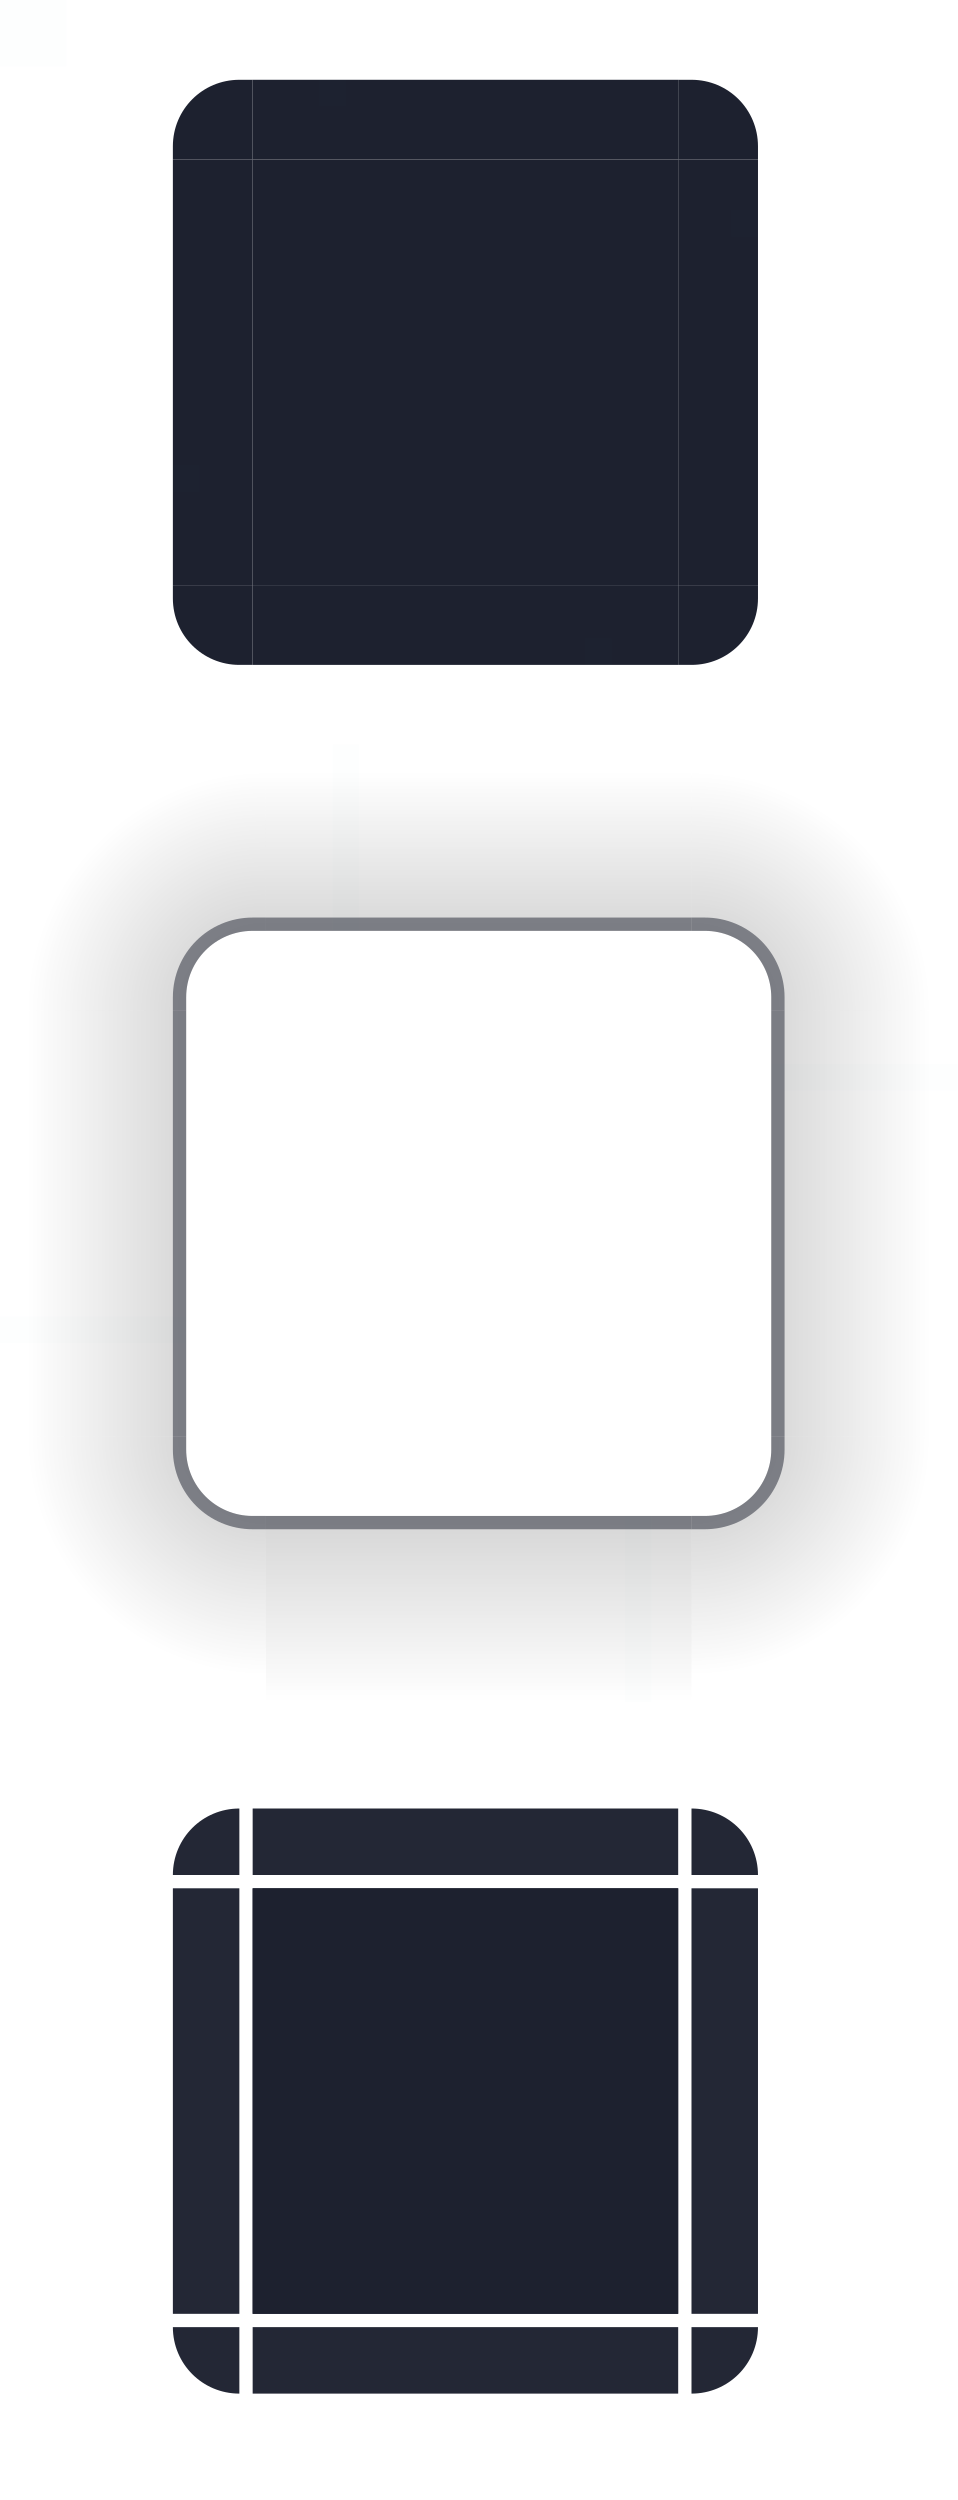
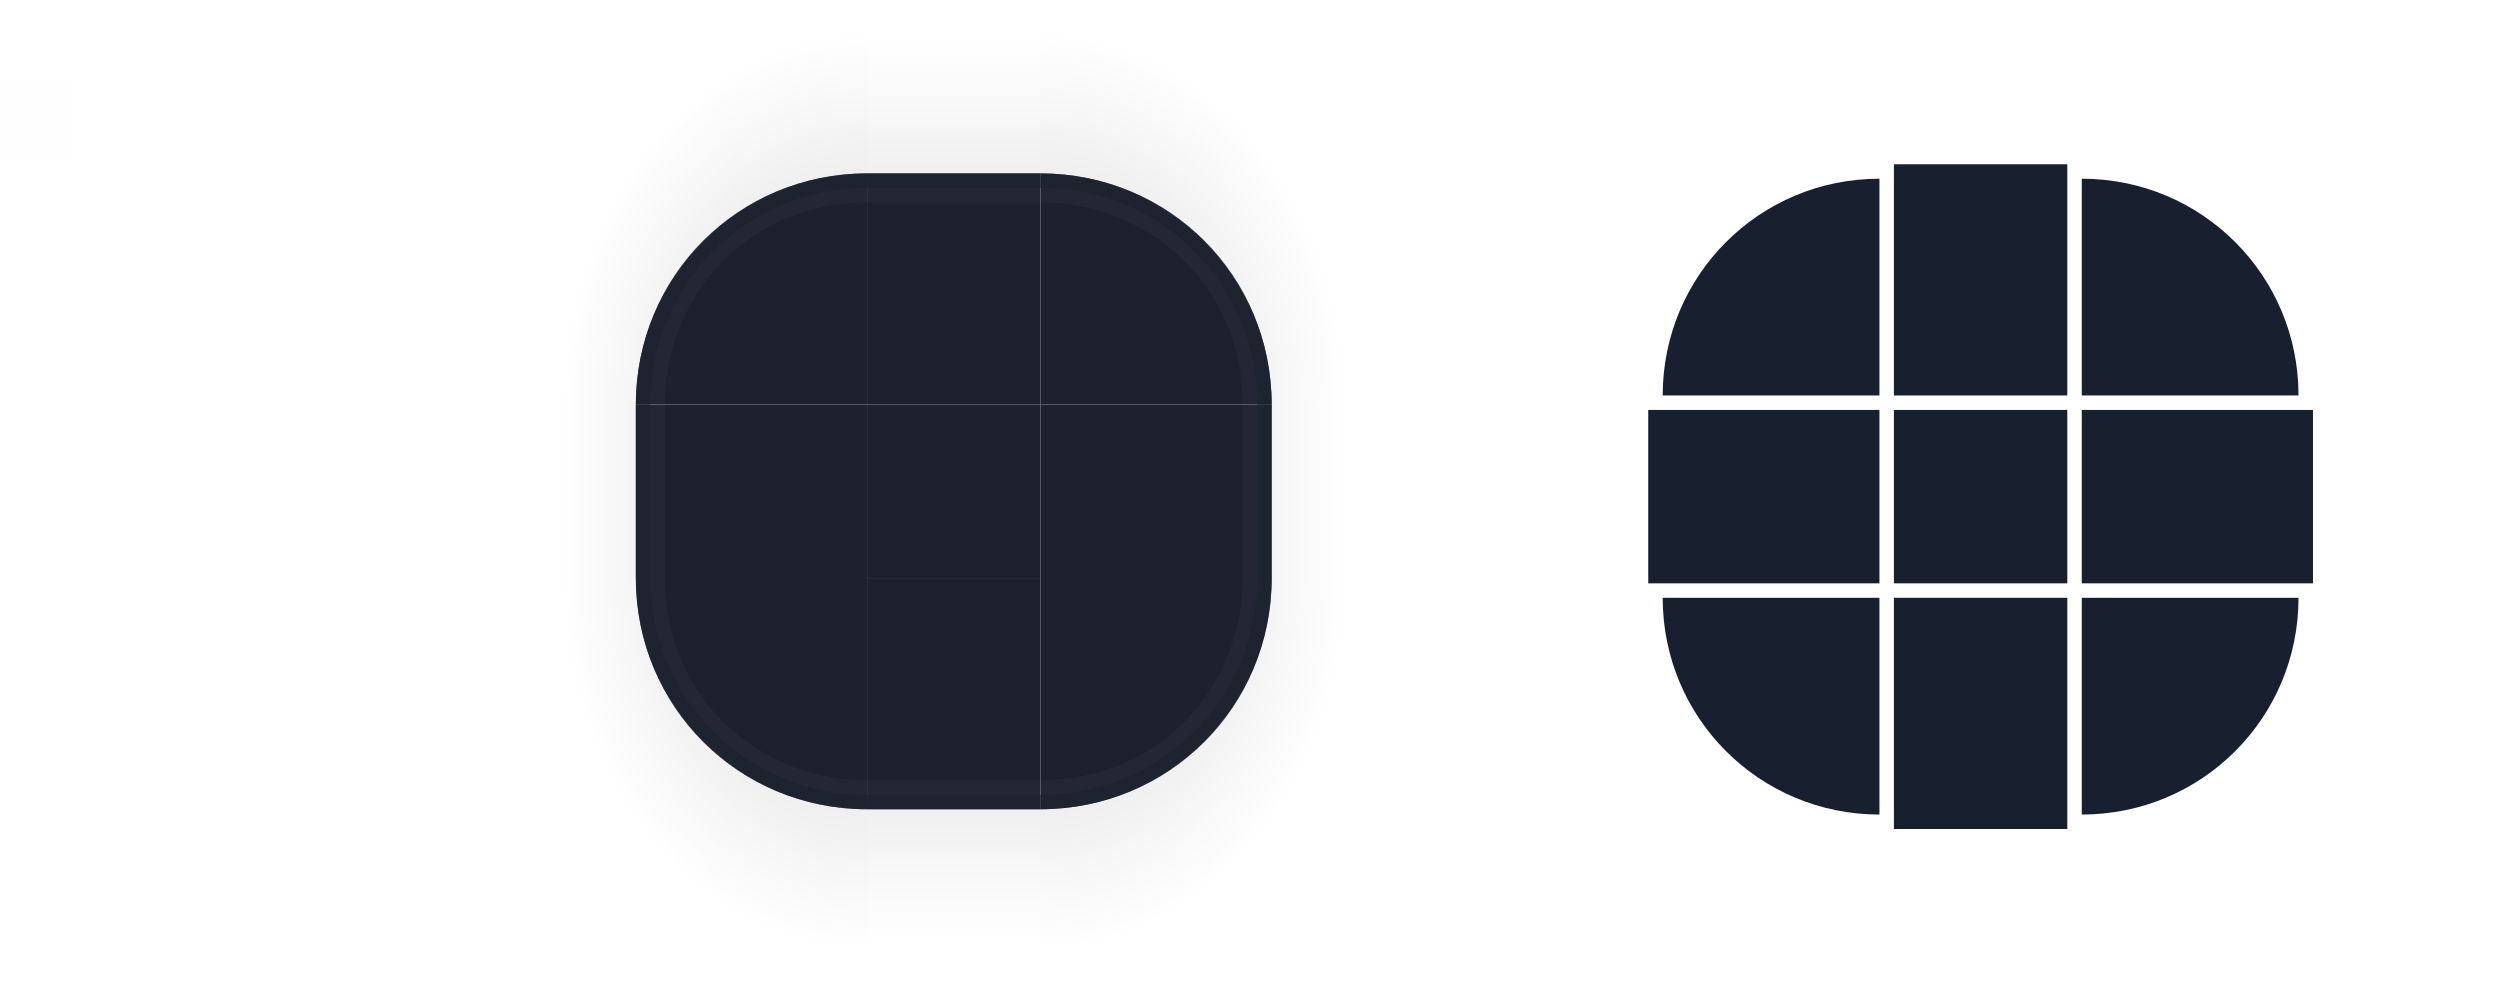
- <svg xmlns="http://www.w3.org/2000/svg" xmlns:xlink="http://www.w3.org/1999/xlink" width="72" height="188" viewBox="0 0 72 188" id="svg2" version="1.1">
-   <defs id="defs4">
-     <style type="text/css" id="style2" />
-     <linearGradient xlink:href="#linearGradient4270" id="linearGradient4950" gradientUnits="userSpaceOnUse" x1="51" y1="932.362" x2="69" y2="932.362" />
+ <svg xmlns="http://www.w3.org/2000/svg" xmlns:xlink="http://www.w3.org/1999/xlink" id="svg200" viewBox="0 0 173 68" version="1.1" height="68" width="173">
+   <style id="style2457">
+ .ColorScheme-Background { 
+     color:#1e2431;
+ }
+ </style>
+   <defs id="defs24">
+     <style type="text/css" id="current-color-scheme" />
+     <radialGradient xlink:href="#a" gradientUnits="userSpaceOnUse" gradientTransform="matrix(2.1666e-7,1,-0.99999,2.1665e-7,1058.1,-6.2502)" r="6" cy="945.11" cx="54.25" id="b" />
+     <radialGradient xlink:href="#a" gradientUnits="userSpaceOnUse" gradientTransform="rotate(-179.9999,40.32089,499.18)" r="6" cy="950.36" cx="7.643" id="c" />
+     <radialGradient xlink:href="#a" gradientUnits="userSpaceOnUse" gradientTransform="translate(59.107,-903.77)" r="6" cy="911.76" cx="53.893" id="d" />
+     <radialGradient xlink:href="#a" gradientUnits="userSpaceOnUse" gradientTransform="rotate(-90,-405.39,435.5899)" r="6" cy="913.97" cx="22.2" id="e" />
+     <linearGradient xlink:href="#a" gradientUnits="userSpaceOnUse" y2="932.36" y1="932.36" x2="61" x1="55" id="f" />
+     <linearGradient id="a">
+       <stop id="stop8" offset="0" stop-opacity=".667" />
+       <stop id="stop10" offset="1" stop-opacity="0" />
+     </linearGradient>
+     <linearGradient xlink:href="#a" gradientUnits="userSpaceOnUse" y2="932.36" y1="932.36" x2="-9" x1="-15" id="g" />
+     <linearGradient xlink:href="#a" gradientUnits="userSpaceOnUse" gradientTransform="translate(58)" y2="54" y1="48" x2="51" x1="51" id="i" />
+     <linearGradient xlink:href="#a" gradientUnits="userSpaceOnUse" y2="44" y1="44" x2="61" x1="55" id="h" />
+     <linearGradient xlink:href="#a" gradientUnits="userSpaceOnUse" gradientTransform="translate(58)" y2="54" y1="48" x2="19" x1="19" id="k" />
+     <linearGradient xlink:href="#a" gradientUnits="userSpaceOnUse" y2="44" y1="44" x2="9" x1="15" id="j" />
+     <linearGradient xlink:href="#a" gradientUnits="userSpaceOnUse" y2="-35" y1="-35" x2="958.36" x1="952.36" id="l" />
+     <linearGradient xlink:href="#a" gradientUnits="userSpaceOnUse" y2="12" y1="12" x2="61" x1="55" id="n" />
+     <linearGradient xlink:href="#a" gradientUnits="userSpaceOnUse" gradientTransform="translate(58)" y2="2" y1="8" x2="51" x1="51" id="m" />
+     <linearGradient xlink:href="#a" gradientUnits="userSpaceOnUse" y2="12" y1="12" x2="9" x1="15" id="p" />
+     <linearGradient xlink:href="#a" gradientUnits="userSpaceOnUse" gradientTransform="translate(58)" y2="2" y1="8" x2="19" x1="19" id="o" />
+     <linearGradient xlink:href="#a" gradientUnits="userSpaceOnUse" y2="-35" y1="-35" x2="-906.36" x1="-912.36" id="q" />
+     <radialGradient gradientTransform="matrix(-3.5113632e-7,-1.833333,1.833333,-3.5113629e-7,55.00006,153.1667)" gradientUnits="userSpaceOnUse" r="6" fy="12" fx="77" cy="12" cx="77" id="radialGradient1033" xlink:href="#linearGradient4270" />
    <linearGradient id="linearGradient4270">
-       <stop id="stop4272" offset="0" style="stop-color:#000000;stop-opacity:0.667" />
-       <stop id="stop4274" offset="1" style="stop-color:#000000;stop-opacity:0;" />
+       <stop style="stop-color:#000000;stop-opacity:0.667" offset="0" id="stop4272" />
+       <stop style="stop-color:#000000;stop-opacity:0;" offset="1" id="stop4274" />
    </linearGradient>
-     <linearGradient xlink:href="#linearGradient4270" id="linearGradient4948" gradientUnits="userSpaceOnUse" x1="-15.571" y1="932.362" x2="-7.857" y2="932.362" gradientTransform="matrix(2.333334,0,0,1,17.33334,0)" />
-     <linearGradient xlink:href="#linearGradient4270" id="linearGradient4934" gradientUnits="userSpaceOnUse" x1="951.791" y1="-35" x2="960.362" y2="-35" gradientTransform="matrix(2.33333,0,0,1,-1272.479,0)" />
-     <linearGradient xlink:href="#linearGradient4270" id="linearGradient4920" gradientUnits="userSpaceOnUse" x1="-912.934" y1="-35" x2="-905.219" y2="-35" gradientTransform="matrix(2.333337,0,0,1,1213.82,0)" />
-     <radialGradient xlink:href="#linearGradient4270" id="radialGradient1805" gradientUnits="userSpaceOnUse" gradientTransform="matrix(0,-1.8,1.8,0,55.40004,150.6)" cx="77" cy="12" fx="77" fy="12" r="10" />
+     <radialGradient gradientTransform="matrix(-3.5113632e-7,-1.833333,1.833333,-3.5113629e-7,55.00006,153.1667)" gradientUnits="userSpaceOnUse" r="6" fy="12" fx="77" cy="12" cx="77" id="radialGradient984" xlink:href="#linearGradient4270" />
+     <radialGradient gradientTransform="matrix(-3.5113632e-7,-1.833333,1.833333,-3.5113629e-7,55.00006,153.1667)" gradientUnits="userSpaceOnUse" r="6" fy="12" fx="77" cy="12" cx="77" id="radialGradient992" xlink:href="#linearGradient4270" />
+     <radialGradient gradientTransform="matrix(-3.5113632e-7,-1.833333,1.833333,-3.5113629e-7,55.00006,153.1667)" gradientUnits="userSpaceOnUse" r="6" fy="12" fx="77" cy="12" cx="77" id="radialGradient1000" xlink:href="#linearGradient4270" />
+     <radialGradient gradientTransform="matrix(-3.5113632e-7,-1.833333,1.833333,-3.5113629e-7,55.00006,153.1667)" gradientUnits="userSpaceOnUse" r="6" fy="12" fx="77" cy="12" cx="77" id="radialGradient1029" xlink:href="#linearGradient4270" />
+     <radialGradient r="6" fy="12" fx="77" cy="12" cx="77" gradientTransform="matrix(2.160942e-5,4.277782,-3.500007,1.7680452e-5,113.9983,-295.3894)" gradientUnits="userSpaceOnUse" id="radialGradient1031" xlink:href="#linearGradient4270" />
+     <radialGradient r="6" fy="12" fx="77" cy="12" cx="77" gradientTransform="matrix(-2.1609406e-5,4.277779,3.500004,1.768044e-5,18.00171,-295.3891)" gradientUnits="userSpaceOnUse" id="radialGradient1025" xlink:href="#linearGradient4270" />
+     <radialGradient r="6" fy="12" fx="77" cy="12" cx="77" gradientTransform="matrix(2.1609328e-5,-4.277763,-3.499992,-1.7680377e-5,113.9982,351.3878)" gradientUnits="userSpaceOnUse" id="radialGradient1019" xlink:href="#linearGradient4270" />
+     <linearGradient gradientTransform="matrix(0.8571447,0,0,1,8.99988,0)" y2="932.362" x2="59.5" y1="932.362" x1="49" gradientUnits="userSpaceOnUse" id="linearGradient4950" xlink:href="#linearGradient4270" />
+     <linearGradient gradientTransform="matrix(0.857143,0,0,1,-0.9999993,0)" y2="932.362" x2="-10.5" y1="932.362" x1="-21" gradientUnits="userSpaceOnUse" id="linearGradient4948" xlink:href="#linearGradient4270" />
+     <linearGradient gradientTransform="matrix(0.857139,0,0,1,137.1983,0)" y2="-35" x2="958.862" y1="-35" x1="946.362" gradientUnits="userSpaceOnUse" id="linearGradient4934" xlink:href="#linearGradient4270" />
+     <radialGradient r="6" fy="12" fx="77" cy="12" cx="77" gradientTransform="matrix(-2.1609313e-5,-4.277761,3.499989,-1.7680365e-5,18.00177,351.3876)" gradientUnits="userSpaceOnUse" id="radialGradient994" xlink:href="#linearGradient4270" />
+     <linearGradient gradientTransform="matrix(1.285728,0,0,1,264.4017,0)" y2="-35" x2="-905.862" y1="-35" x1="-918.362" gradientUnits="userSpaceOnUse" id="linearGradient4920" xlink:href="#linearGradient4270" />
  </defs>
-   <g id="layer1" transform="translate(0,-904.3622)">
-     <rect style="opacity:0.01;fill:#007aa5;fill-opacity:1;stroke:none" id="hint-tile-center" width="5" height="5" x="0" y="904.362" />
-     <g id="top">
-       <rect y="-51" x="-916.362" height="32" width="6" id="rect4152" style="opacity:1;fill:#1d212f;fill-opacity:1;stroke:none" transform="matrix(0,-1,-1,0,0,0)" class="ColorScheme-Background" />
-     </g>
-     <g id="topleft">
-       <path style="opacity:1;fill:#1d212f;fill-opacity:1" d="m 18,6 c -2.77,0 -5,2.23 -5,5 v 1 h 4 1 1 V 11 7 6 Z" transform="translate(0,904.3622)" id="rect4159" />
-     </g>
-     <g id="topright">
-       <path style="opacity:1;fill:#1d212f;fill-opacity:1" d="m 51,6 v 1 4 1 h 1 1 3 1 V 11 C 57,8.23 54.77,6 52,6 Z" transform="translate(0,904.3622)" id="rect4177" />
-     </g>
-     <g id="bottom">
-       <rect transform="rotate(90)" style="opacity:1;fill:#1d212f;fill-opacity:1;stroke:none" id="rect4148" width="6" height="32" x="948.362" y="-51" class="ColorScheme-Background" />
-     </g>
-     <g id="bottomleft">
-       <path style="opacity:1;fill:#1d212f;fill-opacity:1" d="m 13,44 v 1 c 0,2.77 2.23,5 5,5 h 1 v -1 -4 -1 h -1 -1 -3 z" transform="translate(0,904.3622)" id="path5048" />
-     </g>
-     <g id="bottomright">
-       <path style="opacity:1;fill:#1d212f;fill-opacity:1" d="m 51,44 v 1 4 1 h 1 c 2.77,0 5,-2.23 5,-5 v -1 h -1 -3 -1 z" transform="translate(0,904.3622)" id="rect4177-6" />
-     </g>
-     <g id="left">
-       <rect transform="scale(-1,1)" style="opacity:1;fill:#1d212f;fill-opacity:1;stroke:none" id="rect4144" width="6" height="32" x="-19" y="916.362" class="ColorScheme-Background" />
-     </g>
-     <g id="right">
-       <rect y="916.362" x="51" height="32" width="6" id="rect4140" style="opacity:1;fill:#1d212f;fill-opacity:1;stroke:none" class="ColorScheme-Background" />
-     </g>
-     <g id="center">
-       <rect y="916.362" x="19" height="32" width="32" id="rect4401" style="opacity:1;fill:none;fill-opacity:1;stroke:none" />
-       <rect style="opacity:1;fill:#1d212f;fill-opacity:1;stroke:none" id="rect4138" width="32" height="32" x="19" y="916.362" class="ColorScheme-Background" />
-     </g>
-     <rect style="opacity:0.01;fill:#007aa5;fill-opacity:1;stroke:none;stroke-width:0.707" id="hint-top-margin" width="2" height="2" x="24" y="910.362" />
-     <rect y="952.362" x="44" height="2" width="2" id="hint-bottom-margin" style="opacity:0.01;fill:#007aa5;fill-opacity:1;stroke:none;stroke-width:0.707" />
-     <rect y="-57" x="920.162" height="2" width="2" id="hint-right-margin" style="opacity:0.01;fill:#007aa5;fill-opacity:1;stroke:none;stroke-width:0.707" transform="rotate(90)" />
-     <rect style="opacity:0.01;fill:#007aa5;fill-opacity:1;stroke:none;stroke-width:0.707" id="hint-left-margin" width="2" height="2" x="939.362" y="-15" transform="rotate(90)" />
-     <g id="mask-top" transform="translate(0,130)" style="fill:#1d212f;fill-opacity:1">
-       <rect transform="matrix(0,-1,-1,0,0,0)" style="opacity:0.97;fill:#1d212f;fill-opacity:1;stroke:none" id="rect4265" width="5" height="32" x="-915.362" y="-51" />
-     </g>
-     <g id="mask-topleft" transform="translate(0,130)" style="fill:#1d212f;fill-opacity:1">
-       <path style="opacity:0.97;fill:#1d212f;fill-opacity:1" d="m 134,6 c -2.77,0 -5,2.23 -5,5 h 5 z" transform="translate(-116,904.3622)" id="path4277" />
-     </g>
-     <g id="mask-topright" transform="translate(0,130)" style="fill:#1d212f;fill-opacity:1">
-       <path style="opacity:0.97;fill:#1d212f;fill-opacity:1" d="m 168,6 v 5 h 5 c 0,-2.77 -2.23,-5 -5,-5 z" transform="translate(-116,904.3622)" id="path4287" />
-     </g>
-     <g id="mask-bottom" transform="translate(0,130)" style="fill:#1d212f;fill-opacity:1">
-       <rect y="-51" x="949.362" height="32" width="5" id="rect4291" style="opacity:0.97;fill:#1d212f;fill-opacity:1;stroke:none" transform="rotate(90)" />
-     </g>
-     <g id="mask-bottomleft" transform="translate(0,130)" style="fill:#1d212f;fill-opacity:1">
-       <path style="opacity:0.97;fill:#1d212f;fill-opacity:1" d="m 129,45 c 0,2.77 2.23,5 5,5 v -5 z" transform="translate(-116,904.3622)" id="path4303" />
-     </g>
-     <g id="mask-bottomright" transform="translate(0,130)" style="fill:#1d212f;fill-opacity:1">
-       <path style="opacity:0.97;fill:#1d212f;fill-opacity:1" d="m 168,45 v 5 c 2.77,0 5,-2.23 5,-5 z" transform="translate(-116,904.3622)" id="path4313" />
-     </g>
-     <g id="mask-left" transform="translate(0,130)" style="fill:#1d212f;fill-opacity:1">
-       <rect y="916.362" x="-18" height="32" width="5" id="rect4317" style="opacity:0.97;fill:#1d212f;fill-opacity:1;stroke:none" transform="scale(-1,1)" />
-     </g>
-     <g id="mask-right" transform="translate(0,130)" style="fill:#1d212f;fill-opacity:1">
-       <rect style="opacity:0.97;fill:#1d212f;fill-opacity:1;stroke:none" id="rect4323" width="5" height="32" x="52" y="916.362" />
-     </g>
-     <g id="mask-center" transform="translate(0,130)" style="fill:#1d212f;fill-opacity:1">
-       <rect style="opacity:1;fill:#1d212f;fill-opacity:1;stroke:none" id="rect4329" width="32" height="32" x="19" y="916.362" />
-       <rect y="916.362" x="19" height="32" width="32" id="rect4331" style="opacity:0.97;fill:#1d212f;fill-opacity:1;stroke:none" />
-     </g>
-     <g id="shadow-top" transform="translate(1.000005,64.0001)">
-       <rect transform="matrix(0,-1,-1,0,0,0)" style="opacity:1;fill:none;fill-opacity:1;stroke:none" id="rect4820" width="6" height="32" x="-916.362" y="-51" />
-       <rect transform="matrix(0,-1,-1,0,0,0)" style="opacity:0.35;fill:url(#linearGradient4920);fill-opacity:1;stroke:none;stroke-width:1.528" id="rect4822" width="14" height="32" x="-910.362" y="-51" />
-       <rect y="-51" x="-911.362" height="32" width="1" id="rect4824" style="opacity:1;fill:none;fill-opacity:1;stroke:none" transform="matrix(0,-1,-1,0,0,0)" />
-       <rect y="-51" x="-910.362" height="32" width="1" id="rect907" style="opacity:0.5;fill:#1d212f;fill-opacity:1;stroke:none;stroke-width:0.408" transform="matrix(0,-1,-1,0,0,0)" />
-     </g>
-     <g id="shadow-topleft" transform="translate(1.000005,64.0001)">
-       <path style="opacity:0.35;fill:url(#radialGradient1805);fill-opacity:1;fill-rule:evenodd;stroke:none;stroke-width:2.857px;stroke-linecap:butt;stroke-linejoin:miter;stroke-opacity:1" d="m 57,-8 v 20 c 4.667,6e-6 9.333,9e-6 14,0 v -1 c 0,-2.77 2.23,-5 5,-5 h 1 V -8 Z" transform="translate(-58,904.3622)" id="path4830" />
-       <rect ry="1" y="910.362" x="-19" height="6" width="6" id="rect4834" style="fill:none;fill-opacity:1" transform="scale(-1,1)" />
-       <rect ry="0" y="910.362" x="-19" height="6" width="2" id="rect4836" style="fill:none;fill-opacity:1" transform="scale(-1,1)" />
-       <rect y="914.362" x="-18" height="2" width="5" id="rect4838" style="fill:none;fill-opacity:1" transform="scale(-1,1)" />
-       <path style="opacity:0.5;fill:#1d212f;fill-opacity:1;fill-rule:evenodd;stroke:none;stroke-width:1.714px;stroke-linecap:butt;stroke-linejoin:miter;stroke-opacity:1" d="m 76,5 c -3.324,0 -6,2.676 -6,6 v 1 h 1 v -1 c 0,-2.77 2.23,-5 5,-5 h 1 V 5 Z" transform="translate(-58,904.3622)" id="path898" />
-     </g>
-     <g id="shadow-bottom" transform="translate(1.000005,64.0001)">
-       <rect y="-51" x="948.362" height="32" width="6" id="rect4856" style="opacity:1;fill:none;fill-opacity:1;stroke:none" transform="rotate(90)" />
-       <rect y="-51" x="954.362" height="32" width="14" id="rect4858" style="opacity:0.35;fill:url(#linearGradient4934);fill-opacity:1;stroke:none;stroke-width:1.528" transform="rotate(90)" />
-       <rect transform="rotate(90)" style="opacity:1;fill:none;fill-opacity:1;stroke:none" id="rect4860" width="1" height="32" x="953.362" y="-51" />
-       <rect transform="rotate(90)" style="opacity:0.5;fill:#1d212f;fill-opacity:1;stroke:none;stroke-width:0.408" id="rect915" width="1" height="32" x="954.362" y="-51" />
-     </g>
-     <g id="shadow-left" transform="translate(1.000005,64.0001)">
-       <rect y="916.362" x="-19" height="32" width="6" id="rect4892" style="opacity:1;fill:none;fill-opacity:1;stroke:none" transform="scale(-1,1)" />
-       <rect y="916.362" x="-13" height="32" width="14" id="rect4894" style="opacity:0.35;fill:url(#linearGradient4948);fill-opacity:1;stroke:none;stroke-width:1.528" transform="scale(-1,1)" />
-       <rect transform="scale(-1,1)" style="opacity:1;fill:none;fill-opacity:1;stroke:none" id="rect4896" width="1" height="32" x="-14" y="916.362" />
-       <rect transform="scale(-1,1)" style="opacity:0.5;fill:#1d212f;fill-opacity:1;stroke:none;stroke-width:0.408" id="rect903" width="1" height="32" x="-13" y="916.362" />
-     </g>
-     <g id="shadow-right" transform="translate(1.000005,64.0001)">
-       <rect style="opacity:1;fill:none;fill-opacity:1;stroke:none" id="rect4900" width="6" height="32" x="51" y="916.362" />
-       <rect style="opacity:0.35;fill:url(#linearGradient4950);fill-opacity:1;stroke:none" id="rect4902" width="14" height="32" x="57" y="916.362" />
-       <rect y="916.362" x="56" height="32" width="1" id="rect4904" style="opacity:1;fill:none;fill-opacity:1;stroke:none" />
-       <rect y="916.362" x="57" height="32" width="1" id="rect911" style="opacity:0.5;fill:#1d212f;fill-opacity:1;stroke:none;stroke-width:0.408" />
-     </g>
-     <g id="shadow-center" transform="translate(1.000005,64.0001)">
-       <rect style="opacity:1;fill:none;fill-opacity:1;stroke:none" id="rect4908" width="32" height="32" x="19" y="916.362" />
-       <rect y="916.362" x="19" height="32" width="32" id="rect4910" style="opacity:1;fill:none;fill-opacity:1;stroke:none" />
-     </g>
-     <rect y="960.362" x="25" height="14" width="2" id="shadow-hint-top-margin" style="opacity:0.01;fill:#007aa5;fill-opacity:1;stroke:none;stroke-width:1.08" />
-     <rect style="opacity:0.01;fill:#007aa5;fill-opacity:1;stroke:none;stroke-width:1.08" id="shadow-hint-bottom-margin" width="2" height="14" x="47" y="1018.362" />
-     <rect transform="rotate(90)" style="opacity:0.01;fill:#007aa5;fill-opacity:1;stroke:none;stroke-width:1.08" id="shadow-hint-right-margin" width="2" height="14" x="984.362" y="-72" />
-     <rect transform="rotate(90)" y="-14" x="1003.362" height="14" width="2" id="shadow-hint-left-margin" style="opacity:0.01;fill:#007aa5;fill-opacity:1;stroke:none;stroke-width:1.08" />
-     <use x="0" y="0" xlink:href="#shadow-topleft" id="shadow-topright" transform="rotate(90,36.00002,996.3622)" width="100%" height="100%" />
-     <use x="0" y="0" xlink:href="#shadow-topleft" id="shadow-bottomleft" transform="rotate(-90,36,996.3622)" width="100%" height="100%" />
-     <use height="100%" width="100%" transform="rotate(180,36.00001,996.3622)" id="shadow-bottomright" xlink:href="#shadow-topleft" y="0" x="0" />
+   <g style="opacity:0.25" transform="matrix(1.166664,0,0,1.166664,64.66661,-1080.753)" id="shadow-topleft">
+     <path id="path4828" transform="matrix(0.8571451,0,0,0.8571451,-55.42867,931.505)" d="M 32,-6 V 22 H 44 C 44,13.136 51.136,6 60,6 V -6 Z" style="opacity:1;fill:url(#radialGradient994);fill-opacity:1;fill-rule:evenodd;stroke:none;stroke-width:2.333px;stroke-linecap:butt;stroke-linejoin:miter;stroke-opacity:1" />
  </g>
+   <g style="opacity:0.25" id="shadow-topright" transform="matrix(-1.166664,0,0,1.166664,67.33335,-1080.754)">
+     <path id="path1015" transform="matrix(-0.8571445,0,0,0.8571445,57.71441,931.5051)" d="M 72,-6 V 6 c 8.864,0 16,7.136 16,16 h 12 V -6 Z" style="opacity:1;fill:url(#radialGradient1019);fill-opacity:1;fill-rule:evenodd;stroke:none;stroke-width:2.333px;stroke-linecap:butt;stroke-linejoin:miter;stroke-opacity:1" />
+   </g>
+   <g style="opacity:0.25" id="shadow-bottomright" transform="matrix(-1.166669,0,0,-1.166669,67.33323,1148.759)">
+     <path id="path1027" transform="matrix(-0.8571408,0,0,-0.8571408,57.71406,979.5049)" d="m 88,34 c 0,8.864 -7.136,16 -16,16 v 12 h 28 V 34 Z" style="opacity:1;fill:url(#radialGradient1031);fill-opacity:1;fill-rule:evenodd;stroke:none;stroke-width:2.333px;stroke-linecap:butt;stroke-linejoin:miter;stroke-opacity:1" />
+   </g>
+   <g style="opacity:0.25" id="shadow-bottomleft" transform="matrix(1.166669,0,0,-1.166669,64.66675,1148.758)">
+     <path transform="matrix(0.8571414,0,0,-0.8571414,-55.42855,979.505)" id="path1021" d="M 32,34 V 62 H 60 V 50 C 51.136,50 44,42.864 44,34 Z" style="opacity:1;fill:url(#radialGradient1025);fill-opacity:1;fill-rule:evenodd;stroke:none;stroke-width:2.333px;stroke-linecap:butt;stroke-linejoin:miter;stroke-opacity:1" />
+   </g>
+   <rect id="hint-tile-center" y="6" width="5" height="5" x="0" style="fill:#ff9955;opacity:0.01" />
+   <g id="center">
+     <rect style="stroke-width:0.375;stroke:none;fill-opacity:1;fill:#1d212f;opacity:1" id="rect2292" width="12" height="12" x="60" y="28" class="ColorScheme-Background" />
+   </g>
+   <g style="opacity:0.25" transform="matrix(0.3750033,0,0,1.55556,52.87489,-1397.456)" id="shadow-top">
+     <rect y="-51" x="-916.362" height="32" width="6" id="rect4820" style="opacity:1;fill:none;fill-opacity:1;stroke:none" transform="matrix(0,-1,-1,0,0,0)" />
+     <rect y="-51" x="-906.077" height="32" width="7.714" id="rect4822" style="opacity:1;fill:url(#linearGradient4920);fill-opacity:1;stroke:none;stroke-width:1.134" transform="matrix(0,-1,-1,0,0,0)" />
+     <rect transform="matrix(0,-1,-1,0,0,0)" style="opacity:1;fill:none;fill-opacity:1;stroke:none" id="rect4824" width="1" height="32" x="-911.362" y="-51" />
+   </g>
+   <g style="opacity:0.25" transform="matrix(0.3750033,0,0,2.333331,52.87489,-2172.843)" id="shadow-bottom">
+     <rect transform="rotate(90)" style="opacity:1;fill:none;fill-opacity:1;stroke:none" id="rect4856" width="6" height="32" x="948.362" y="-51" />
+     <rect transform="rotate(90)" style="opacity:1;fill:url(#linearGradient4934);fill-opacity:1;stroke:none;stroke-width:0.926" id="rect4858" width="5.143" height="32" x="955.219" y="-51" />
+     <rect y="-51" x="953.362" height="32" width="1" id="rect4860" style="opacity:1;fill:none;fill-opacity:1;stroke:none" transform="rotate(90)" />
+   </g>
+   <g style="opacity:0.25" transform="matrix(2.333333,0,0,0.3750037,15.66666,-315.6391)" id="shadow-left">
+     <rect transform="scale(-1,1)" style="opacity:1;fill:none;fill-opacity:1;stroke:none" id="rect4892" width="6" height="32" x="-19" y="916.362" />
+     <rect transform="scale(-1,1)" style="opacity:1;fill:url(#linearGradient4948);fill-opacity:1;stroke:none;stroke-width:0.926" id="rect4894" width="5.143" height="32" x="-12.143" y="916.362" />
+     <rect y="916.362" x="-14" height="32" width="1" id="rect4896" style="opacity:1;fill:none;fill-opacity:1;stroke:none" transform="scale(-1,1)" />
+   </g>
+   <g style="opacity:0.25" transform="matrix(2.333329,0,0,0.3750039,-46.9997,-315.6393)" id="shadow-right">
+     <rect y="916.362" x="51" height="32" width="6" id="rect4900" style="opacity:1;fill:none;fill-opacity:1;stroke:none" />
+     <rect y="916.362" x="57.857" height="32" width="5.143" id="rect4902" style="opacity:1;fill:url(#linearGradient4950);fill-opacity:1;stroke:none;stroke-width:0.926" />
+     <rect style="opacity:1;fill:none;fill-opacity:1;stroke:none" id="rect4904" width="1" height="32" x="56" y="916.362" />
+   </g>
+   <rect y="-16" x="59" height="12" width="12" id="shadow-center" style="color:#eff0f1;opacity:0.01;fill:#008080;fill-opacity:1;stroke:none;stroke-width:0.375" />
+   <g id="topleft">
+     <path id="rect4159" d="m 60,12 c -8.864,0 -16,7.136 -16,16 l 16,-2.13e-4 v 0 2.13e-4 -2.13e-4 -16 z" style="stroke-width:2.667;stroke:none;fill-opacity:1;fill:#1d212f;opacity:1" class="ColorScheme-Background" />
+     <path id="rect4159-3" d="M 60,12 V 12 c -8.9,0 -16,7.059 -16,16 v 2.1e-4 L 45,28 v 0 H 44.9 44.8 44.7 45 c 0,-8 6.2,-15 15,-15 v 0 -0.5 z" style="stroke-width:2.667;stroke:none;fill-opacity:0.698;fill:currentColor" class="ColorScheme-Background" />
+     <path id="rect4159-3-60" d="M 60,13 V 13 C 51.656,13 45,19.618 45,28 V 28 l 0.937,-2e-4 v 0 h -0.094 -0.094 -0.094 H 46 C 46,20.5 51.75,14 60,14 v -0.5 l -1.9e-4,-0.031 z" style="fill:#bfc4d9;fill-opacity:0.04;stroke:none;stroke-width:2.5" />
+   </g>
+   <g id="topright">
+     <path id="rect4177" d="M 72,12 72,12 v 16 l 10e-7,3.07e-4 L 72,28 v 0 h 16 l 2e-6,3.07e-4 c 0,-8.864 -7.136,-16 -16,-16 z" style="stroke-width:2.667;stroke:none;fill-opacity:1;fill:#1d212f;opacity:1" class="ColorScheme-Background" />
+     <path id="rect4159-3-6" d="m 88,28 h 2.1e-4 c 0,-8.9 -7.059,-16 -16,-16 H 72 l 2.1e-4,1 v 0 -0.1 -0.1 -0.1 0.3 c 8,0 15,6.2 15,15 v 0 h 0.5 z" style="stroke-width:2.667;stroke:none;fill-opacity:0.698;fill:currentColor" class="ColorScheme-Background" />
+     <path id="rect4159-3-60-2" d="M 87,28 H 87 C 87,19.656 80.382,13 72,13 H 72 l 2e-4,0.937 v 0 -0.094 -0.094 -0.094 L 72,14 c 7.5,0 14,5.75 14,14 V 28 l 0.531,-1.9e-4 z" style="fill:#bfc4d9;fill-opacity:0.04;stroke:none;stroke-width:2.5" />
+   </g>
+   <g id="bottomright">
+     <path id="rect4177-6" d="m 72,40 v -2.8e-4 16 2.8e-4 c 8.864,0 16,-7.136 16,-16 v -2.8e-4 H 72 v 0 z" style="stroke-width:2.667;stroke:none;fill-opacity:1;fill:#1d212f;opacity:1" class="ColorScheme-Background" />
+     <path id="rect4159-3-6-6" d="M 72,56 V 56 c 8.9,0 16,-7.059 16,-16 v -2.1e-4 L 87,40 v 0 h 0.1 0.1 0.1 -0.3 c 0,8 -6.2,15 -15,15 v 0 0.5 z" style="stroke-width:2.667;stroke:none;fill-opacity:0.698;fill:currentColor" class="ColorScheme-Background" />
+     <path id="rect4159-3-60-2-6" d="m 72,55 v 2e-4 c 8.344,0 15,-6.618 15,-15 v -2e-4 l -0.937,2e-4 v 0 h 0.094 0.094 0.094 H 86 C 86,47.5 80.25,54 72,54 v 0 0.531 z" style="fill:#bfc4d9;fill-opacity:0.04;stroke:none;stroke-width:2.5" />
+   </g>
+   <g id="bottomleft">
+     <path id="path5048" d="m 44,40 c 0,8.864 7.136,16 16,16 v -2.8e-4 -16 2.8e-4 -2.8e-4 0 H 44 Z" style="stroke-width:2.667;stroke:none;fill-opacity:1;fill:#1d212f;opacity:1" class="ColorScheme-Background" />
+     <path id="rect4159-3-6-6-2" d="M 44,40 H 44 c 0,8.9 7.059,16 16,16 h 2.1e-4 L 60,55 v 0 0.1 0.1 0.1 V 55 C 52,55 45,48.8 45,40 v 0 h -0.5 z" style="stroke-width:2.667;stroke:none;fill-opacity:0.698;fill:currentColor" class="ColorScheme-Background" />
+     <path id="rect4159-3-60-2-6-1" d="M 45,40 H 45 c 0,8.344 6.618,15 15,15 H 60 l -2e-4,-0.937 v 0 0.094 0.094 0.094 V 54 C 52.5,54 46,48.25 46,40 v 0 h -0.531 z" style="fill:#bfc4d9;fill-opacity:0.04;stroke:none;stroke-width:2.5" />
+   </g>
+   <g id="top">
+     <rect transform="matrix(0,-1,-1,0,0,0)" style="stroke-width:1;stroke:none;fill-opacity:1;fill:#1d212f;opacity:1" id="rect4152" width="16" height="12" x="-28" y="-72" class="ColorScheme-Background" />
+     <rect y="-72" x="12" height="12" width="1" id="rect4148-1-2" style="stroke-width:0.25;stroke:none;fill-opacity:0.698;fill:currentColor" transform="rotate(90)" class="ColorScheme-Background" />
+     <rect y="-72" x="13" height="12" width="1" id="rect4148-1-2-8" style="color:#eff0f1;fill:#bfc4d9;fill-opacity:0.04;stroke:none;stroke-width:0.25" transform="rotate(90)" />
+   </g>
+   <g id="bottom">
+     <rect y="-72" x="40" height="12" width="16" id="rect4148" style="stroke-width:1;stroke:none;fill-opacity:1;fill:#1d212f;opacity:1" transform="rotate(90)" class="ColorScheme-Background" />
+     <rect y="-72" x="55" height="12" width="1" id="rect4148-1" style="stroke-width:0.25;stroke:none;fill-opacity:0.698;fill:currentColor" transform="rotate(90)" class="ColorScheme-Background" />
+     <rect y="-72" x="54" height="12" width="1" id="rect4148-1-2-8-7" style="color:#eff0f1;fill:#bfc4d9;fill-opacity:0.04;stroke:none;stroke-width:0.25" transform="rotate(90)" />
+   </g>
+   <g id="left">
+     <rect y="28" x="-60" height="12" width="16" id="rect4144" style="stroke-width:1;stroke:none;fill-opacity:1;fill:#1d212f;opacity:1" transform="scale(-1,1)" class="ColorScheme-Background" />
+     <rect y="-40" x="-45" height="12" width="1" id="rect4148-1-2-7-0" style="stroke-width:0.25;stroke:none;fill-opacity:0.698;fill:currentColor" transform="scale(-1)" class="ColorScheme-Background" />
+     <rect y="-40" x="-46" height="12" width="1" id="rect4148-1-2-7-9" style="color:#eff0f1;fill:#bfc4d9;fill-opacity:0.04;stroke:none;stroke-width:0.25" transform="scale(-1)" />
+   </g>
+   <g id="right">
+     <rect style="stroke-width:1;stroke:none;fill-opacity:1;fill:#1d212f;opacity:1" id="rect4140" width="16" height="12" x="72" y="28" class="ColorScheme-Background" />
+     <rect y="-40" x="-88" height="12" width="1" id="rect4148-1-2-7" style="stroke-width:0.25;stroke:none;fill-opacity:0.698;fill:currentColor" transform="scale(-1)" class="ColorScheme-Background" />
+     <rect y="-40" x="-87" height="12" width="1" id="rect4148-1-2-7-9-2" style="color:#eff0f1;fill:#bfc4d9;fill-opacity:0.04;stroke:none;stroke-width:0.25" transform="scale(-1)" />
+   </g>
+   <rect style="stroke:none;fill-opacity:1;fill:#182030;opacity:0.9" id="thick-center" width="32" height="32" x="223.381" y="13.508" class="ColorScheme-Background" />
+   <rect id="mask-top" height="16" width="12" x="131.058" y="11.367" style="fill:#182030;fill-opacity:1" />
+   <rect id="mask-center" height="12" width="12" x="131.058" y="28.367" style="fill:#182030;fill-opacity:1" />
+   <rect id="mask-bottom" height="16" transform="scale(1,-1)" width="12" x="131.058" y="-57.367" style="fill:#182030;fill-opacity:1" />
+   <rect id="mask-left" height="12" width="16" x="114.058" y="28.367" style="fill:#182030;fill-opacity:1" />
+   <rect id="mask-right" height="12" width="16" x="144.058" y="28.367" style="fill:#182030;fill-opacity:1" />
+   <path id="mask-topleft" d="m 130.058,12.367 c -8.31,0 -15,6.69 -15,15 h -1 16 v -16 z" style="fill:#182030;fill-opacity:1" />
+   <path id="mask-topright" d="m 159.058,27.367 c 0,-8.31 -6.69,-15 -15,-15 v -1 16 h 16 z" style="fill:#182030;fill-opacity:1" />
+   <path id="mask-bottomleft" d="m 130.058,56.367 c -8.31,0 -15,-6.69 -15,-15 h -1 16 v 16 z" style="fill:#182030;fill-opacity:1" />
+   <path id="mask-bottomright" d="m 159.058,41.367 c 0,8.31 -6.69,15 -15,15 v 1 -16 h 16 z" style="fill:#182030;fill-opacity:1" />
+   <rect style="opacity:0.8;fill:#182030;fill-opacity:1;stroke:none;stroke-width:1.2;stroke-linejoin:round;paint-order:fill markers stroke" id="floating-center" width="33.429" height="33.429" x="65.102" y="-104.891" />
+   <rect style="fill:#0066ff;fill-opacity:0.989;stroke:none;stroke-width:0.585;stroke-linejoin:round;paint-order:fill markers stroke" id="floating-hint-bottom-margin" height="9" x="5" y="-79.454" rx="0" ry="0" width="4" />
+   <rect style="fill:#0066ff;fill-opacity:0.989;stroke:none;stroke-width:0.809;stroke-linejoin:round;paint-order:fill markers stroke" id="floating-hint-top-margin" height="9" x="4.378" y="-113.606" rx="0" ry="0" width="4" />
+   <rect transform="rotate(90)" style="fill:#0066ff;fill-opacity:0.996;stroke:none;stroke-width:1.341" id="floating-hint-right-margin" width="4" height="9" x="-90.909" y="-32.627" />
+   <rect transform="rotate(90)" y="6.622" x="-97.606" height="9" width="4" id="floating-hint-left-margin" style="fill:#0066ff;fill-opacity:0.996;stroke:none;stroke-width:1.268" />
+   <rect id="hint-right-margin" height="4" style="fill:#ff00ff;stroke-width:1" width="4" x="-97.81" y="27" />
+   <rect id="hint-left-margin" height="4" style="fill:#ff00ff;stroke-width:1" width="4" x="-137.81" y="27" />
+   <rect id="hint-left-inset" height="4" style="fill:#00ff00" width="9.9999999e-09" x="-137.81" y="27" />
+   <rect id="hint-right-inset" height="4" style="fill:#00ff00" width="9.9999999e-09" x="-93.81" y="27" />
+   <rect id="hint-top-margin" height="4" style="fill:#ff00ff;stroke-width:1" width="4" x="-117.052" y="8" />
+   <rect id="hint-bottom-margin" height="4" style="fill:#ff00ff;stroke-width:1" width="4" x="-117.052" y="48" />
+   <rect id="hint-top-inset" height="9.9999999e-09" style="fill:#00ff00" width="4" x="-117.052" y="8" />
+   <rect id="hint-bottom-inset" height="9.9999999e-09" style="fill:#00ff00" width="4" x="-117.052" y="52" />
+   <rect id="shadow-hint-top-margin" height="10" style="fill:#ff00ff" width="2" x="83" y="105" />
+   <rect id="shadow-hint-bottom-margin" height="10" style="fill:#ff00ff" width="2" x="83" y="159" />
+   <rect id="shadow-hint-top-inset" height="10" style="fill:#00ff00" width="2" x="87" y="105" />
+   <rect id="shadow-hint-bottom-inset" height="10" style="fill:#00ff00" width="2" x="87" y="159" />
+   <rect id="shadow-hint-right-margin" height="2" style="fill:#ff00ff" width="10" x="108" y="138" />
+   <rect id="shadow-hint-left-margin" height="2" style="fill:#ff00ff" width="10" x="54" y="134" />
+   <rect id="shadow-hint-right-inset" height="2" style="fill:#00ff00" width="10" x="108" y="134" />
+   <rect id="shadow-hint-left-inset" height="2" style="fill:#00ff00" width="10" x="54" y="138" />
</svg>
